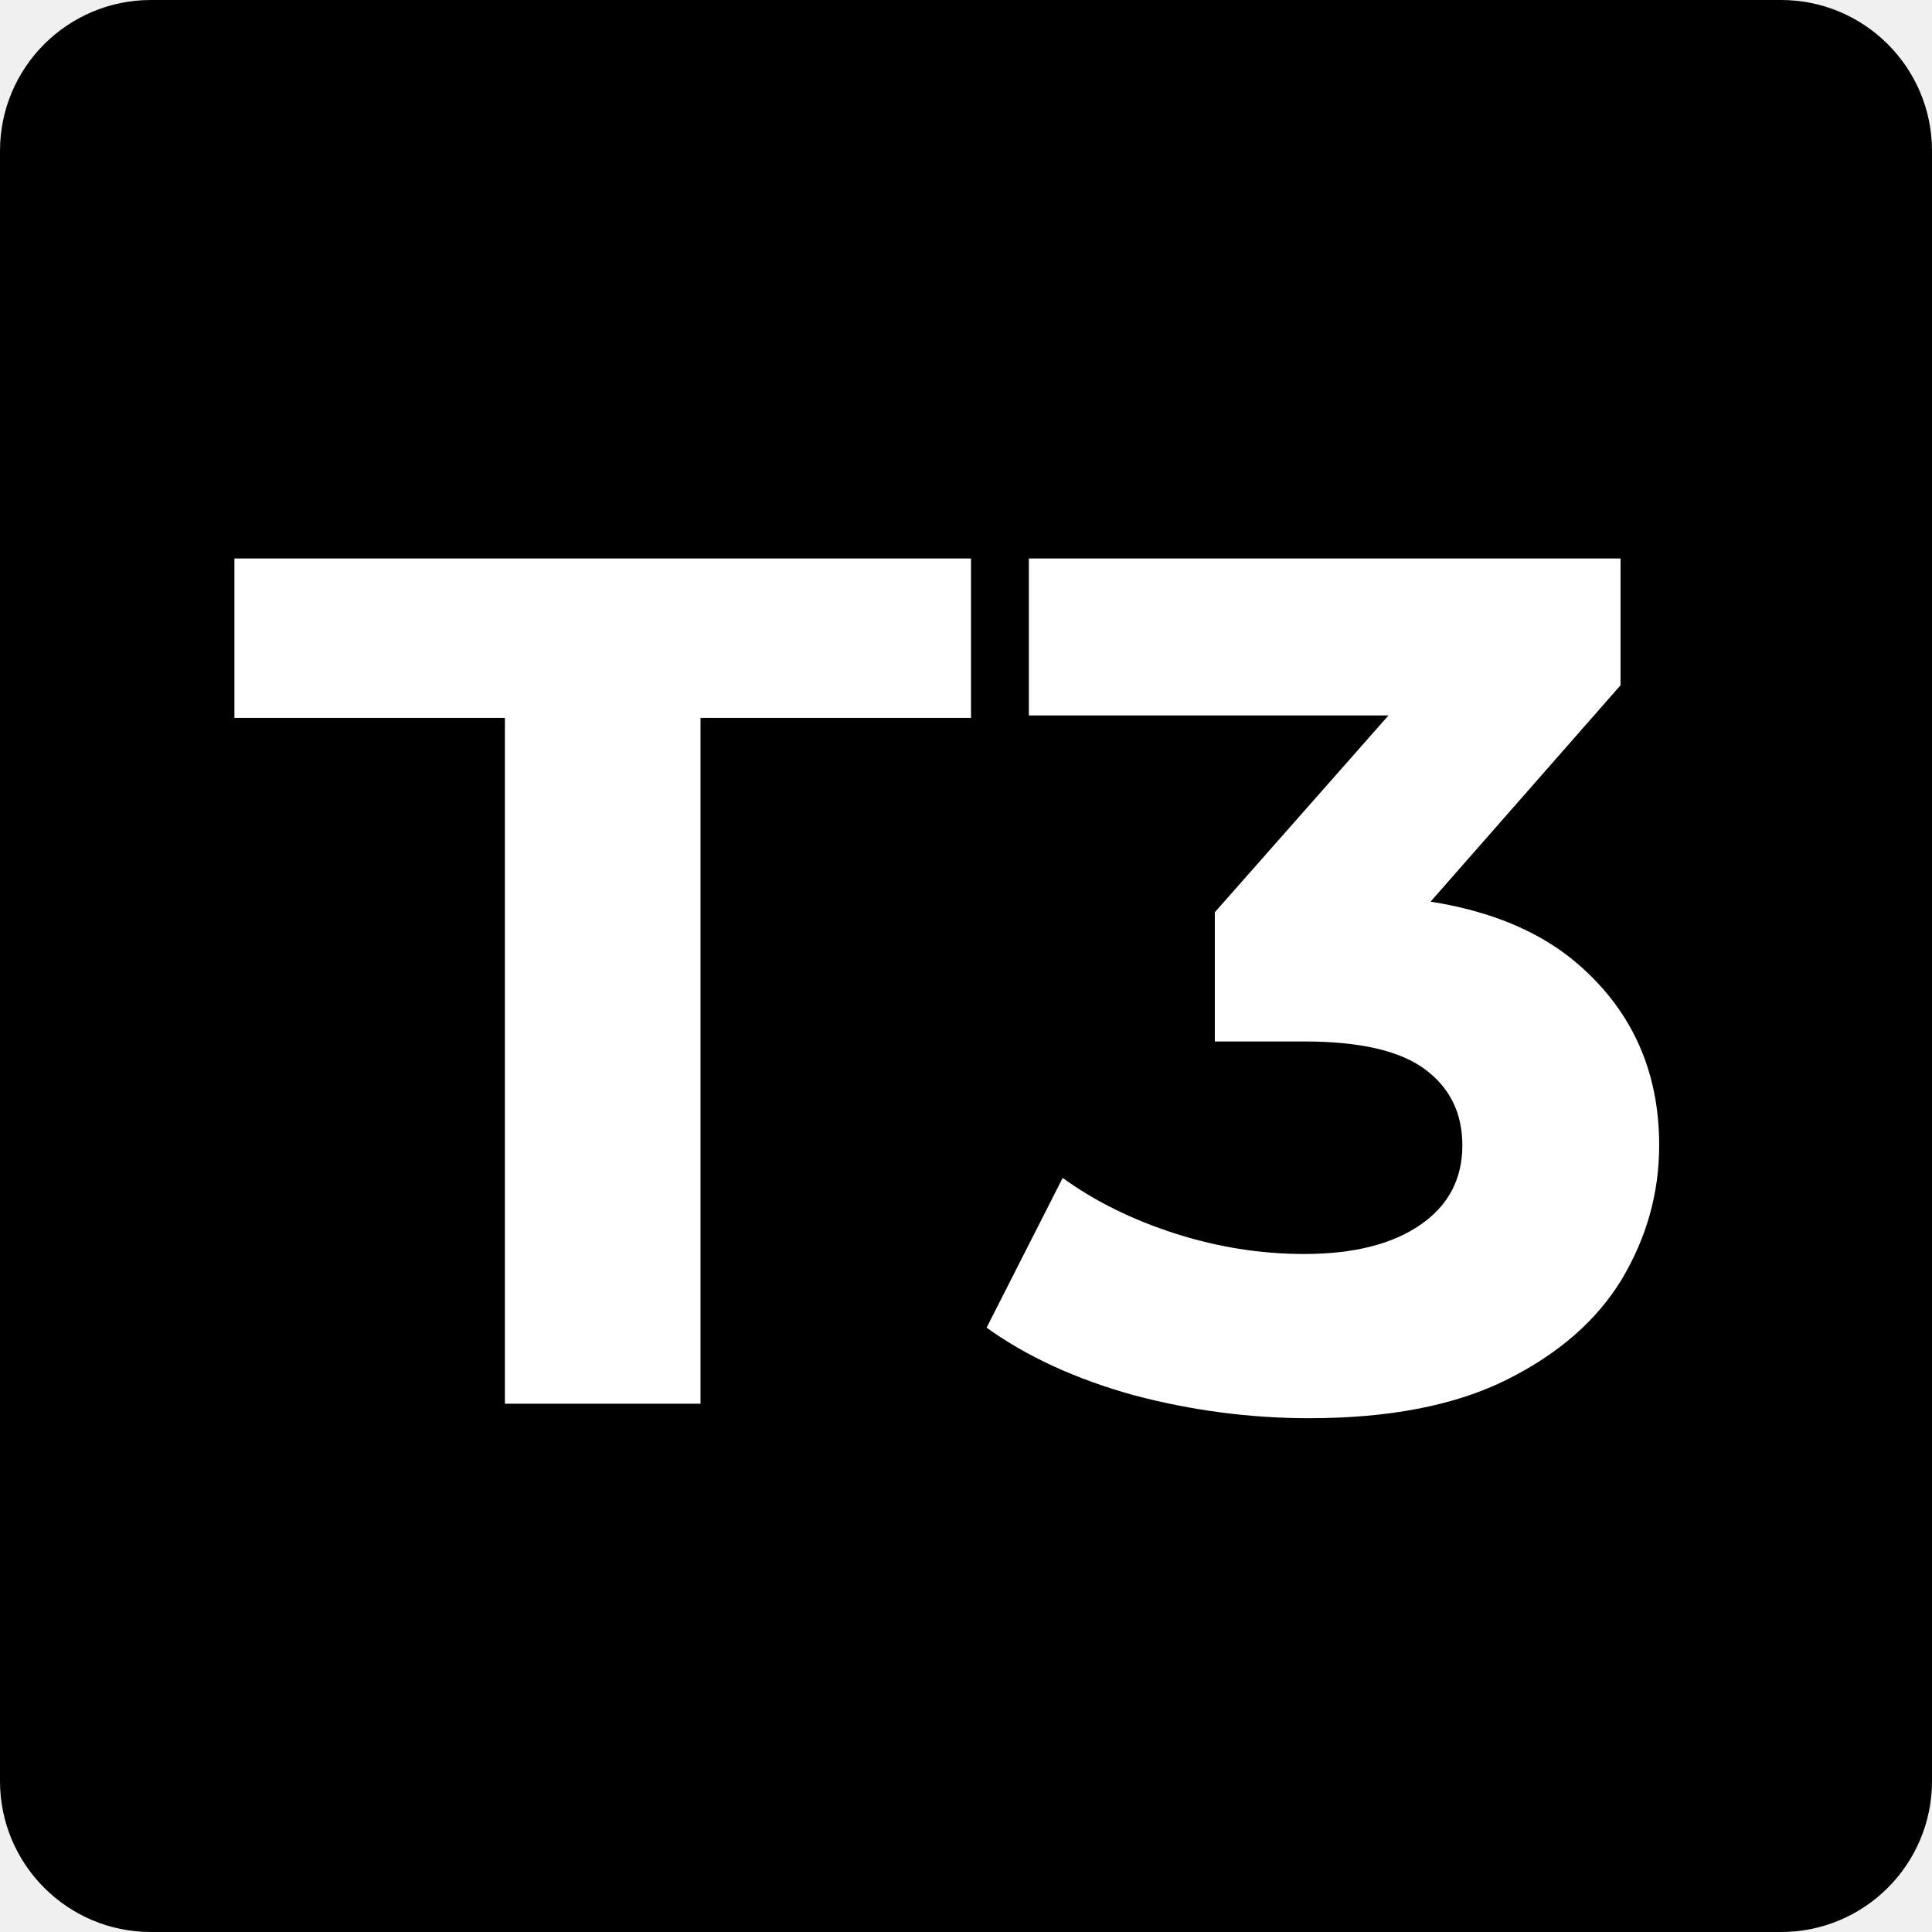
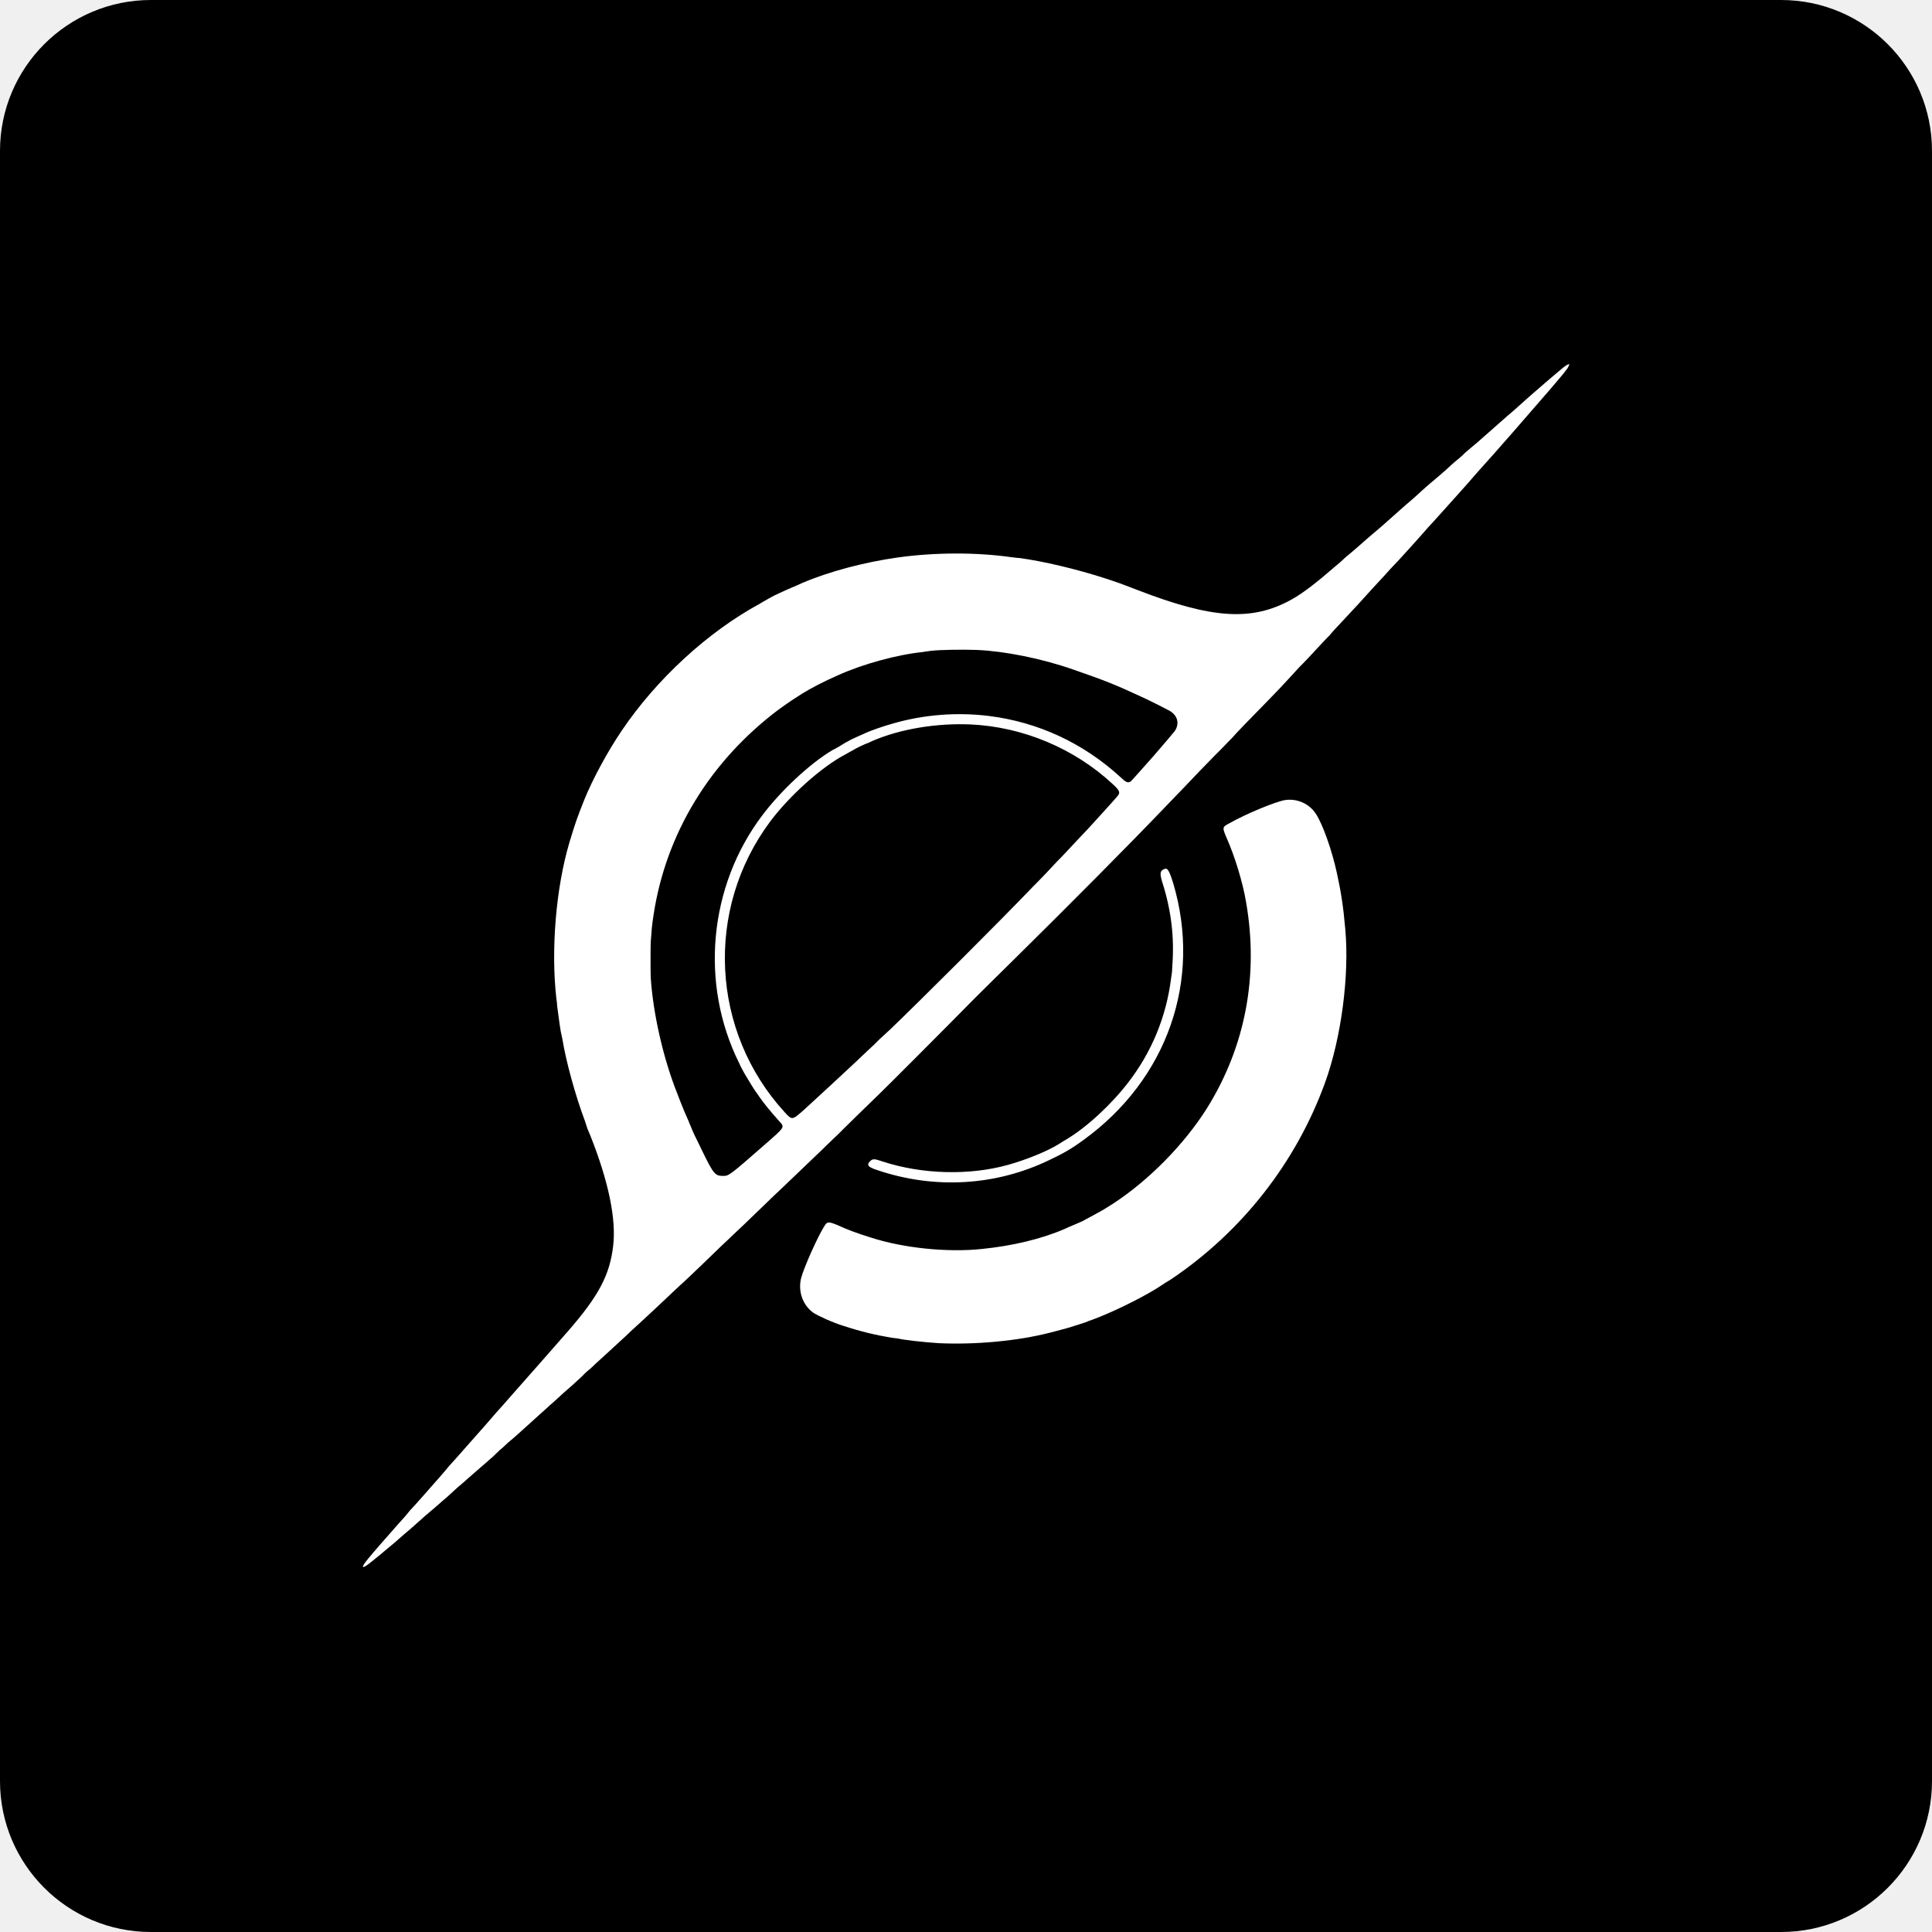
<svg xmlns="http://www.w3.org/2000/svg" width="128" height="128" viewBox="0 0 128 128" fill="none">
  <path d="M0 10C0 4.477 4.477 0 10 0H118C123.523 0 128 4.477 128 10V118C128 123.523 123.523 128 118 128H10C4.477 128 0 123.523 0 118V10Z" fill="black" />
-   <path d="M33.451 93V47.56H15.531V37H64.331V47.56H46.411V93H33.451ZM86.725 93.96C82.832 93.96 78.965 93.453 75.125 92.44C71.285 91.373 68.032 89.88 65.365 87.96L70.405 78.04C72.539 79.587 75.019 80.813 77.845 81.72C80.672 82.627 83.525 83.08 86.405 83.08C89.659 83.08 92.219 82.44 94.085 81.16C95.952 79.88 96.885 78.12 96.885 75.88C96.885 73.747 96.059 72.067 94.405 70.84C92.752 69.613 90.085 69 86.405 69H80.485V60.44L96.085 42.76L97.525 47.4H68.165V37H107.365V45.4L91.845 63.08L85.285 59.32H89.045C95.925 59.32 101.125 60.867 104.645 63.96C108.165 67.053 109.925 71.027 109.925 75.88C109.925 79.027 109.099 81.987 107.445 84.76C105.792 87.48 103.259 89.693 99.845 91.4C96.432 93.107 92.059 93.96 86.725 93.96Z" fill="white" />
+   <path transform="translate(24.00 24.10) scale(0.08)" d="M997.9 0.9C996 1.9 994.9 2.8 986.9 9.6C982.3 13.5 979 16.3 968 25.9C965.7 28 961 32 958 34.8C954.9 37.6 950.7 41.3 948.6 43C943 47.9 930.6 58.9 923.4 65.2C919.7 68.2 915.5 71.9 913.8 73.3C912.2 75 909.4 77.5 907.3 79.2C905.2 80.8 900.5 85 897 88.3C893.3 91.5 887.4 96.7 883.9 99.5C880.4 102.5 876.7 105.8 875.8 106.7C874.6 107.9 871.6 110.5 869 112.8C866.4 114.9 861.5 119.3 858 122.4C854.3 125.6 848 131.2 843.8 135C833.5 143.6 832.1 145 824.1 152C820.4 155.1 815.7 159.3 813.6 160.9C811.8 162.8 808 166 805.7 167.9C789.8 181.7 779.1 189.9 769.7 195.2C736.8 213.5 703.9 211.3 641.8 187.3C627.3 181.7 624 180.5 613 177C590.4 169.8 564.5 163.7 544.6 160.9C543 160.9 539.9 160.4 537.6 160.2C508.4 156 473.8 156.2 443.7 160.4C416.4 164.2 387 171.9 364.5 181.5C361.5 182.9 357.8 184.5 356.1 185.2C354.3 185.9 350.8 187.5 348.2 188.7C345.6 189.9 342.6 191.3 341.7 191.7C340.7 192.2 338.4 193.4 336.5 194.5C334.9 195.5 331.4 197.3 329.3 198.7C286.1 222.1 243.8 261.1 214.9 303.8C202.9 321.6 190.8 344 183.8 361.3C178 375.8 176.3 380.7 171.6 396.3C160.4 433.9 156.2 485.1 160.7 525.2C160.9 526.9 161.4 529.9 161.4 531.8C162.1 536.9 163.5 547.9 164.4 553C164.9 555.3 165.6 558.4 165.8 559.6C168.8 578 176.6 606.3 184.3 626.8C185.2 629.8 186.4 632.9 186.6 633.8C187.1 634.8 188 637.1 188.9 639.2C204.1 677.5 210.4 708.5 207.8 730.5C205 754.8 195.7 772.3 169.5 802.2C154.1 819.9 135.2 841.2 123.3 854.7C119.6 858.9 113.7 865.7 110.2 869.5C104.4 876.2 101.8 879.3 87.1 895.8C83.1 900.5 76.1 908.2 71.7 913.1C67.5 918.3 62.1 924.3 60 926.7C55.1 932.3 43.9 945.1 39.2 950C37.4 952.4 33.2 957.3 29.7 961C3.7 990.4 0 995.1 0.7 996.3C1.4 997.4 6.1 993.7 26.9 976.2C32.2 971.5 38.1 966.4 40.2 964.7C46.5 959.1 48.3 957.5 52.8 953.5C55.1 951.7 59.3 947.9 62.1 945.6C64.7 943.3 68.4 940 70.5 938.3C72.4 936.5 76.1 933.2 78.9 930.6C82 928.1 85.9 924.6 88 922.7C92.9 918.5 102.5 910.1 108.1 905.2C110.5 902.8 113.3 900.3 114.2 899.3C115.4 898.6 118.2 895.8 120.7 893.5C123.3 891.4 127.3 887.9 129.4 886C133.3 882.5 136.6 879.5 146.9 870.2C150.2 867.4 153.9 863.8 155.5 862.4C156.9 861.3 159.7 858.7 161.8 856.8C163.7 855 168.8 850.3 173 846.8C177 843.1 181.2 839.3 182.2 838.4C182.9 837.5 184.7 835.8 185.9 834.7C187.3 833.7 189.9 831.4 191.5 829.8C193.1 828.1 197.8 824.1 201.5 820.6C211.8 811.1 213.9 809.2 217.7 805.7C219.5 804.1 221.6 802 222.3 801.3C228.2 796.1 255.7 770.4 263.4 763C265.5 761.1 268.1 758.8 269.3 757.6C272.1 755 288.4 739.4 297.5 730.5C301.5 726.8 305.7 722.8 307.1 721.4C309.7 719.1 319.5 709.7 332.3 697.3C336.1 693.6 340 689.9 341 688.9C342.1 688 346.1 684 350.1 680.3C360.1 670.7 373.2 658.1 376 655.5C377.2 654.4 381.4 650.4 384.9 646.9C388.6 643.2 393 639.2 394.4 637.8C395.8 636.4 402.6 629.6 409.6 622.8C416.4 616.3 424.6 608.1 427.8 605.1C434.4 598.8 481.3 551.8 507.7 525C517.3 515.4 532.5 500.5 541.3 491.8C586.2 447.5 635.5 397.9 665.6 366.4C669.8 362 675.9 355.7 679.1 352.4C682.2 349.1 688.9 342.1 693.8 337C698.7 332.1 706.2 324.1 710.6 319.9C714.9 315.5 719.3 310.8 720.5 309.7C721.6 308.3 726.1 303.6 730.3 299.2C741 288.2 753.9 275.1 759.2 269.5C765.8 262.5 773 254.6 776 251.3C777.4 249.9 780.9 246.4 783.5 243.6C786.1 240.8 790.3 236.3 792.9 233.5C795.4 230.7 799.2 226.8 801.3 224.7C803.1 222.3 807.3 217.9 810.6 214.4C821.6 202.7 827.2 196.6 837 185.7C840.5 181.9 844.5 177.7 845.9 176.1C847.3 174.5 849.8 171.9 851.2 170.2C852.6 168.8 855.9 165.3 858.5 162.5C867.6 152.5 876.7 142.5 879.3 139.4C880.4 138 884.2 133.8 887.7 130.1C894.7 122.4 901.4 114.9 904.5 111.4C912.4 102.5 914.3 100.4 916.2 98.3C917.3 97.2 920.1 93.6 922.7 90.8C942.3 69.1 963.3 44.8 982.7 22.4C995.1 7.9 998.1 4.4 999.1 1.9C1000 0 999.8 0 997.9 0.9ZM508.9 237C532 238 562.4 244 588.7 253.2C614.2 262 623.8 265.8 645.3 275.8C651.6 278.6 666.3 286.1 668.8 287.5C675.4 291.5 677 298.2 672.8 304.3C671.9 305.5 663 316 655.1 325.1C642 339.8 637.1 345.4 636.4 345.9C634 347.3 632.6 346.8 628.2 342.6C597.2 314.1 559.8 296.8 519.1 291.7C492.8 288.4 465 290.5 439.3 298C432.3 299.9 420.8 303.8 415.5 306.4C414.3 306.9 412 308 410.3 308.7C408.7 309.4 406.1 310.6 404.7 311.3C403.1 312.2 401.4 313.2 400.5 313.6C399.6 314.1 397.2 315.5 395.4 316.7C393.3 317.8 390.7 319.5 389.5 319.9C370.9 330.9 346.6 353.6 331.2 374.1C287 432.7 279.5 513.3 312 578.9C313.6 582.7 316.2 587.1 317.1 588.7C318.3 590.6 320.4 594.1 321.8 596.5C323.2 598.8 325.1 601.8 326 603C327 604.2 328.1 606 328.8 607C332.1 611.9 338.2 619.3 344.7 626.6C350.1 632.6 351 631.2 332.3 647.6C304.3 672.1 303.6 672.6 298.9 672.6C292.4 672.6 291 671.2 282.3 653.4C273.9 636.4 273.7 635.7 272.5 632.6C271.8 631.2 270.7 628.2 269.7 625.9C267.6 621.4 265.5 616.3 263.4 610.9C262.7 609.1 261.6 606.3 261.1 604.9C249.4 575.9 240.8 538.1 238.9 508.2C238.7 503.7 238.7 483.4 238.9 479C239.6 469.4 239.8 465.7 241.2 456.8C251.3 389.5 287.7 329.3 344.9 286.3C350.1 282.6 354 279.8 357.3 277.7C358.5 277 361.7 274.9 364.3 273.2C371.3 268.8 382.5 263 393.7 258.1C414.3 248.7 443.3 240.8 464.5 238.7C465.2 238.4 468.2 238.2 471.3 237.7C479.9 236.8 496.3 236.6 508.9 237ZM503.7 298.7C546.7 300.6 589.4 318.3 621.4 348C627.5 353.6 628.2 355.2 624.9 358.7C623.1 361 606 379.7 600.9 385.3C599.3 387 595.3 391.2 592 394.7C588.7 398.2 584.1 403.1 582 405.4C579.6 408 576.6 411 575.4 412.2C573.1 414.8 561 427.6 555.3 433.2C530.1 459.6 460.3 529.2 437.4 551.1C435.1 553.2 431.1 557 428.5 559.3C426 561.9 421.5 566.3 418.3 569.1C415.2 571.9 411 576.1 408.7 578.2C398.4 587.8 379.3 605.6 366 617.7C355.9 626.6 356.1 626.6 349.8 619.8C288.7 553 283.5 451.9 337.9 379C353.8 357.8 380.2 334 399.8 323.7C401.9 322.5 404.7 320.9 406.1 320.2C409.2 318.3 413.6 316.2 416.4 315C417.6 314.6 420.6 313.4 422.9 312.2C445.8 302.4 475.7 297.5 503.7 298.7ZM764.4 361.3C756.9 362.4 731.9 372.7 718.4 380.4C712.1 383.7 712.1 383.9 715.8 392.6C722.6 407.8 729.3 429.9 731.9 445.6C742.6 506.5 731.4 565.6 699.4 616.8C680.5 646.7 651.3 676.3 621.9 695.5C615.4 699.7 613 701.1 607.4 704.1C604.2 706 600.4 707.8 599.3 708.5C596.9 709.9 596 710.4 589.7 713C587.6 713.9 584.1 715.3 581.7 716.5C562.8 724.7 538.8 730.5 513.1 733.1C484.8 736.1 447.9 732.4 420.8 723.5C410.1 720.2 401.4 717 393.3 713.2C386.3 710.4 385.1 710.4 383 713.7C377.4 722.3 365.7 748.5 363.4 757.4C360.8 768.3 364.8 779.5 373.4 785.8C377.2 788.4 390.2 794.3 398.6 796.8C412.9 801.5 424.8 804.3 438.3 806.6C441.1 806.9 443.7 807.3 444 807.3C447.2 808.3 465.9 810.4 477.3 811.1C507.5 812.5 542.3 809.4 569.6 802.4C578.9 799.9 581.3 799.4 584.3 798.5C592.5 795.9 597.2 794.5 599 793.8C600.2 793.3 602.8 792.2 605.1 791.5C619.8 786.1 642.7 775.1 657.9 765.8C664.6 761.3 666 760.6 670 758.1C728.9 718.4 773.5 661.1 797.3 595.5C810.8 558.4 817.6 506.5 814.1 468.2C812.5 449.8 810.6 437.4 807.1 421.5C803.1 403.1 795.4 381.1 789.6 372.5C784.2 364.3 774.2 359.9 764.4 361.3ZM663.7 418.7C660.7 420.1 660.4 422.2 662.5 429.2C670 452.6 672.6 474.8 670.9 498.1C670.7 503.5 670.7 503.5 669.8 509.3C665.8 540.9 653.7 570.1 634.5 595C620.5 613.3 600.2 632.2 582.9 642.5C580.6 643.9 577.8 645.5 576.6 646.4C567 652.3 549.7 659.3 534.6 663.5C503 672.3 463.8 671.4 431.1 660.7C424.1 658.3 422.9 658.3 420.8 660.2C417.3 663.5 418.7 665.3 426.9 667.9C474.1 683.8 524.8 680.8 568.9 659.5C580.8 653.9 588 649.7 597.2 642.9C666.7 592.7 695.5 510.5 671.6 430.2C668.1 419 666.7 416.9 663.7 418.7Z" fill="white" />
</svg>
